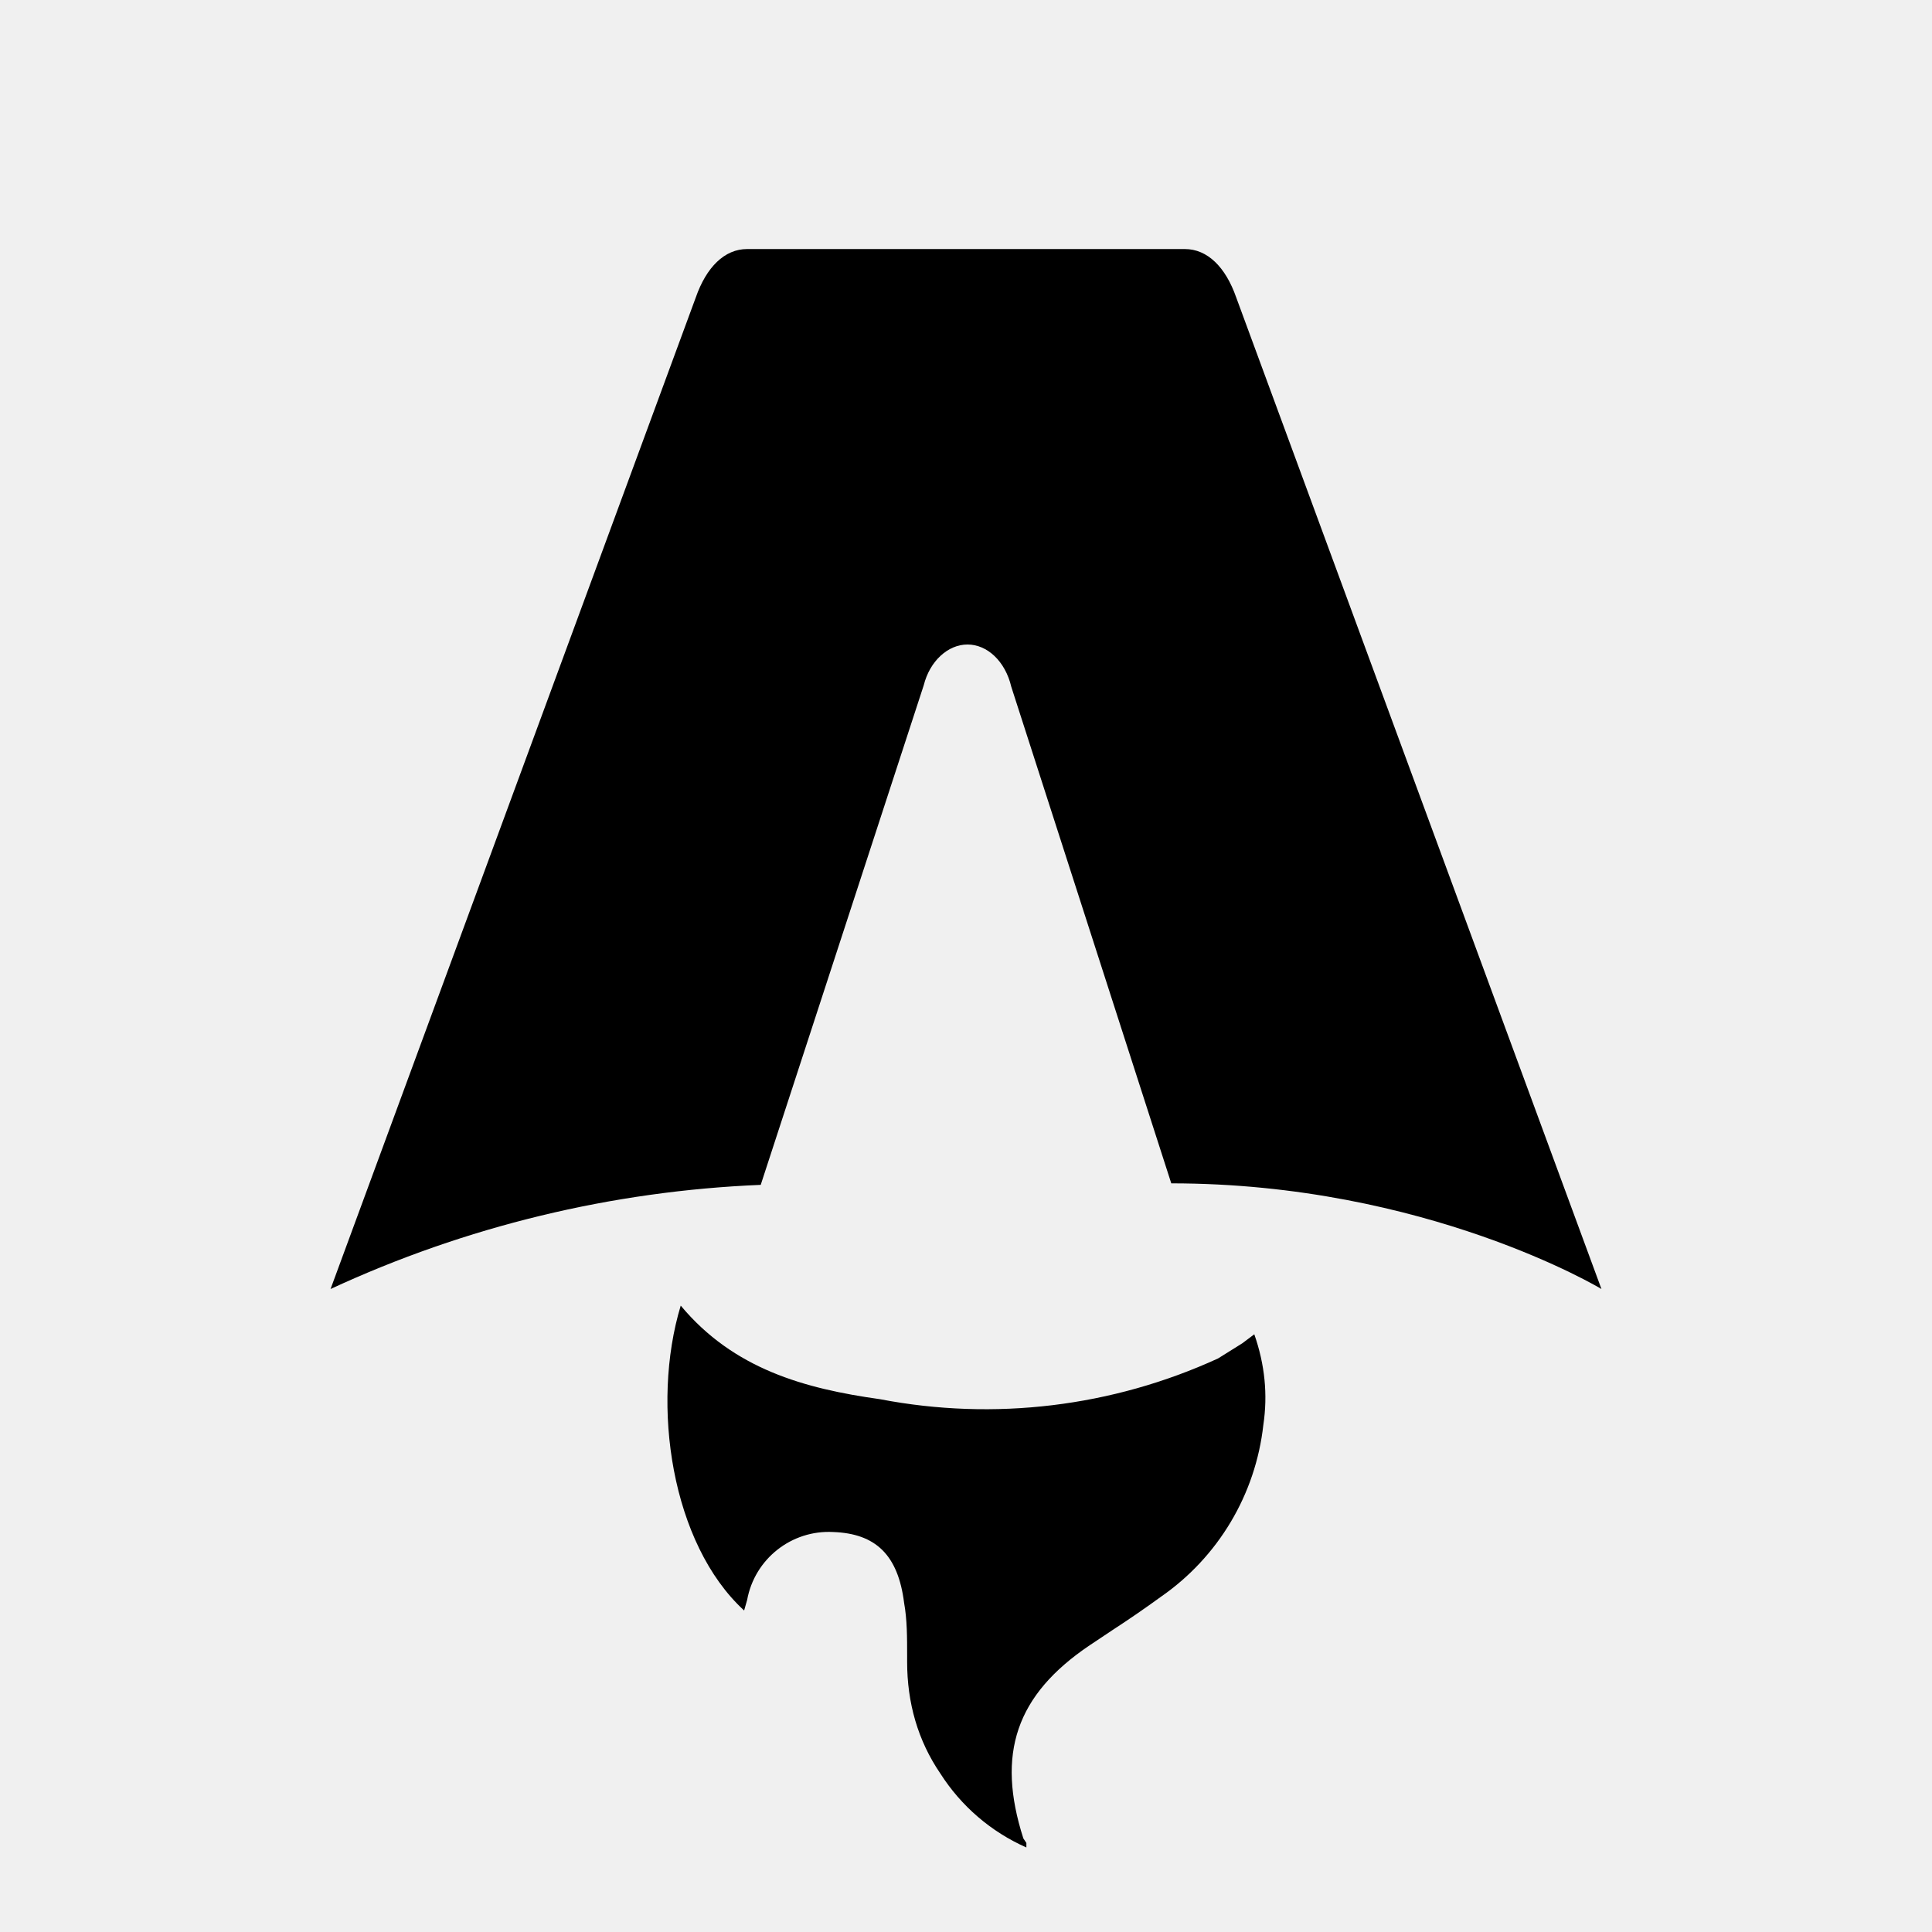
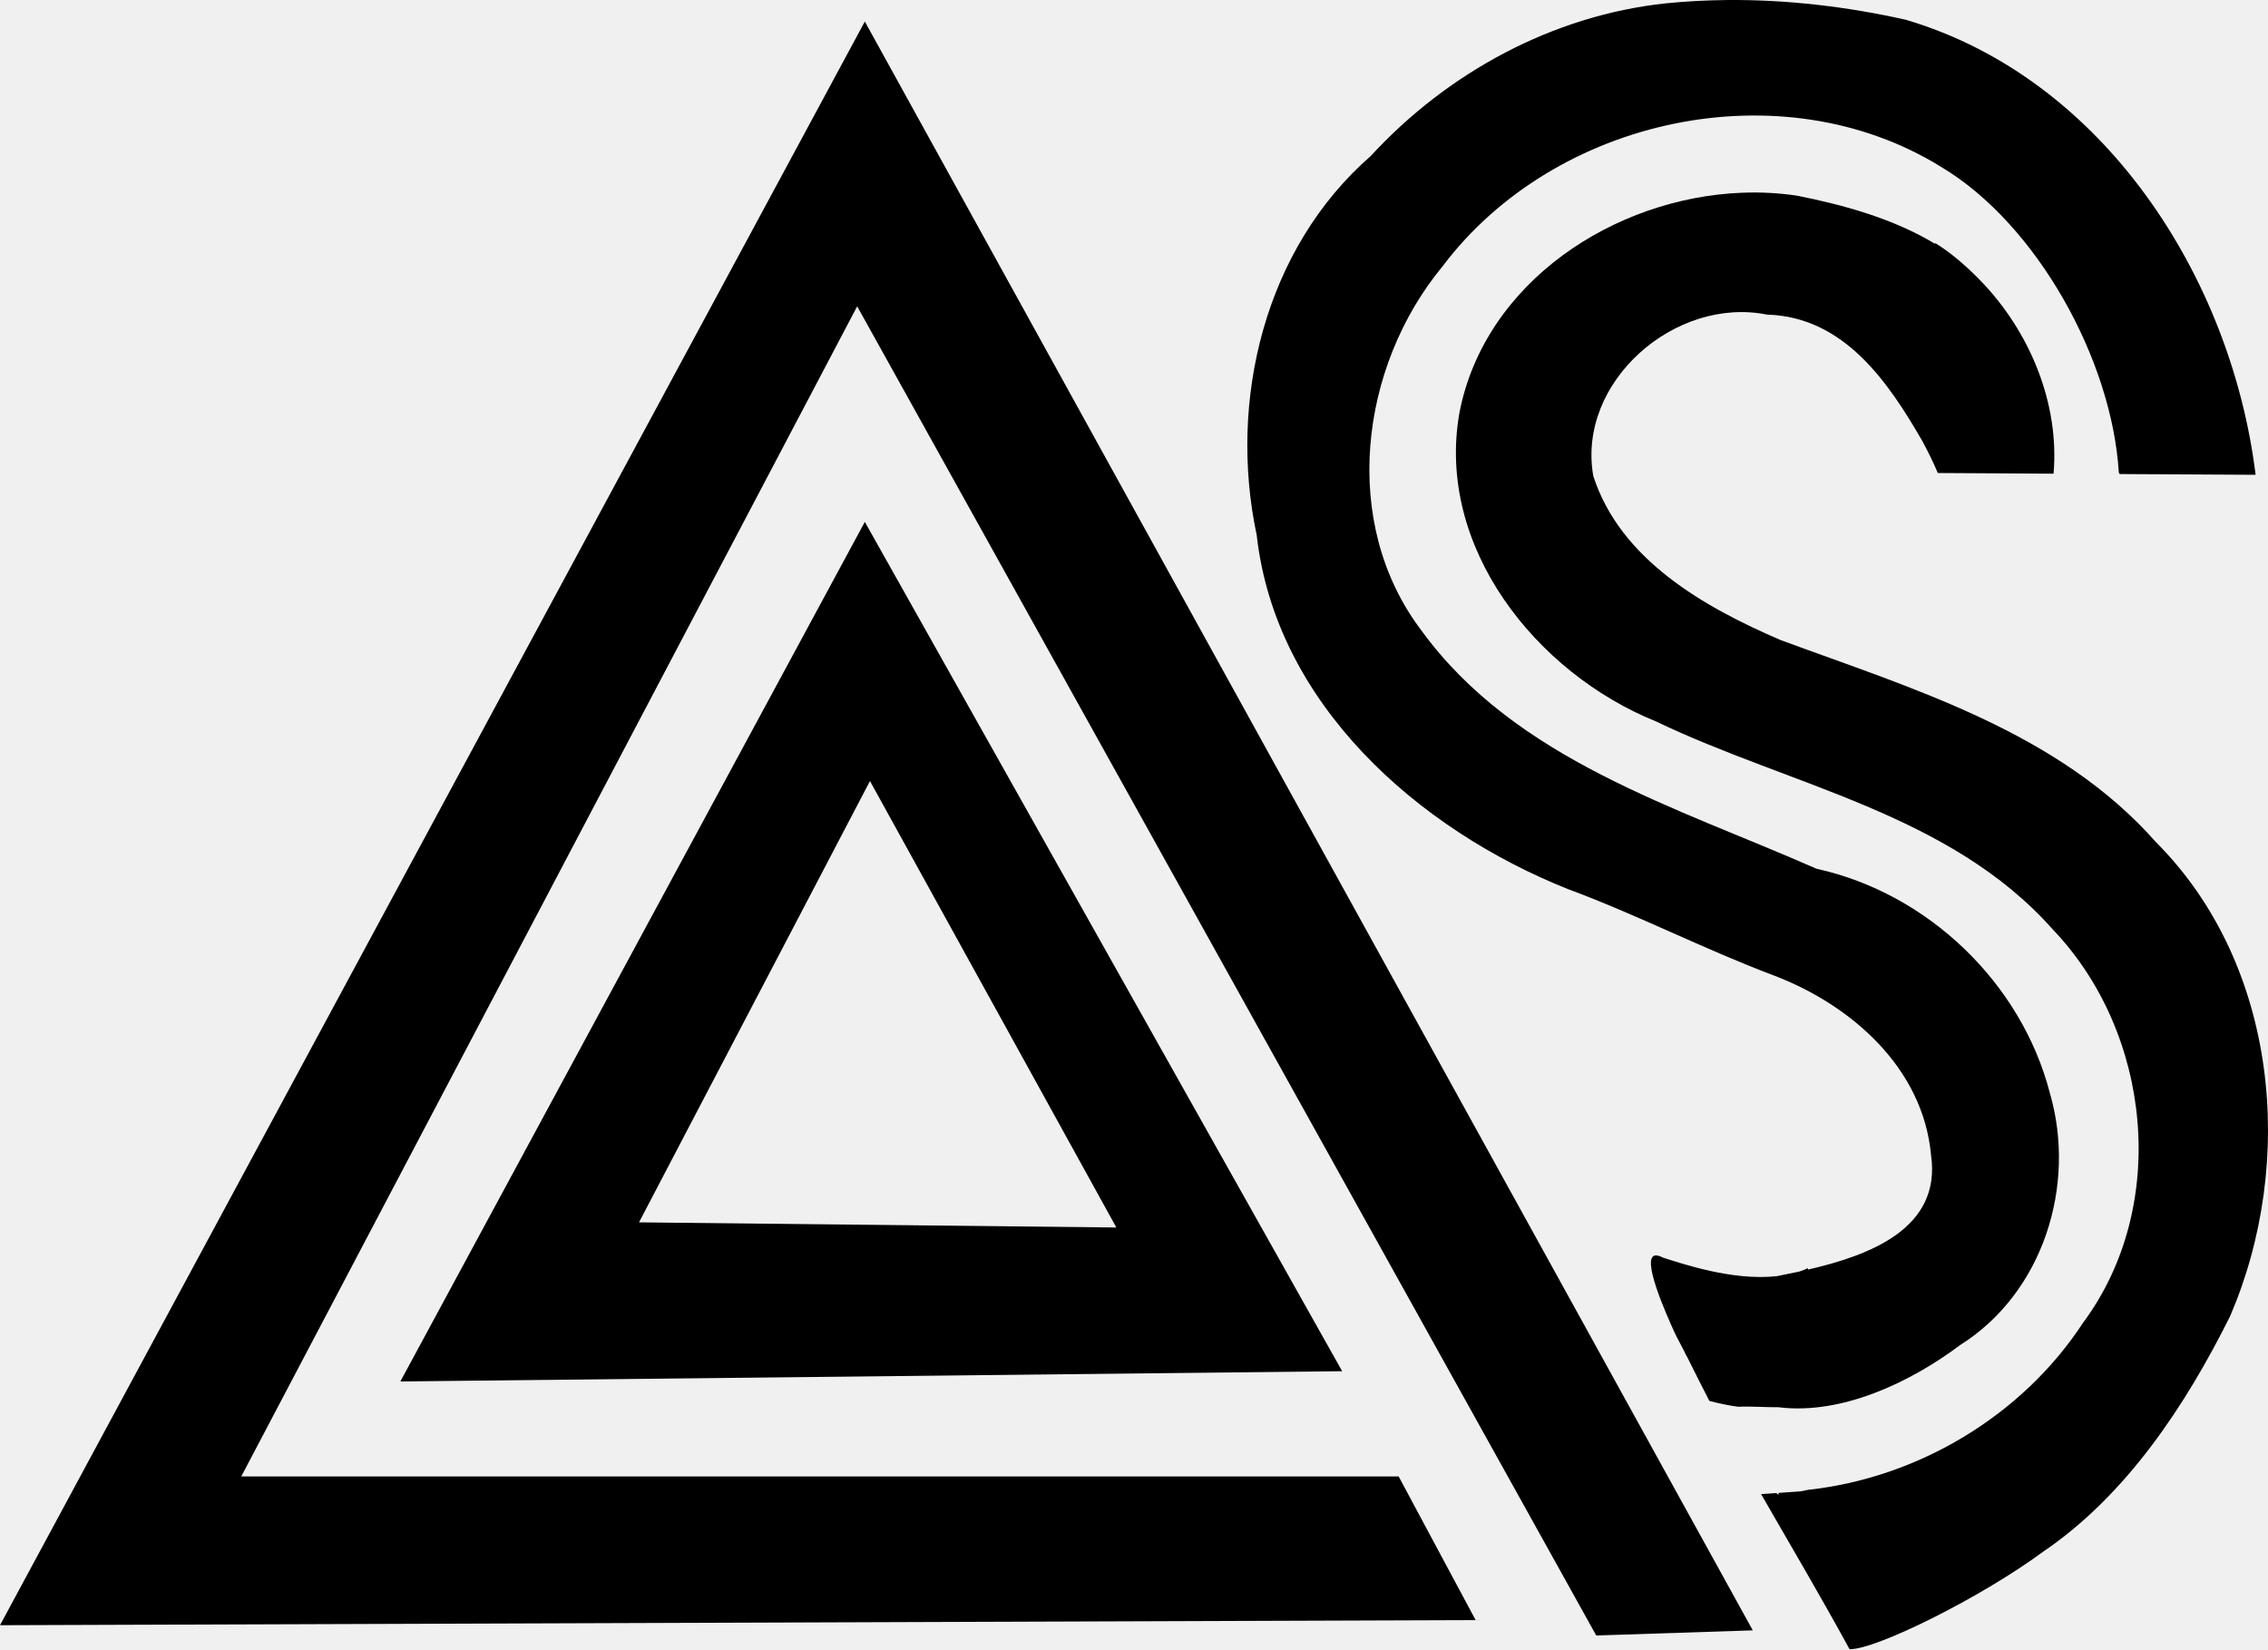
- <svg xmlns="http://www.w3.org/2000/svg" fill="none" viewBox="0 0 128 128">
-   <path d="M50.4 78.5a75.1 75.1 0 0 0-28.5 6.9l24.2-65.7c.7-2 1.9-3.2 3.4-3.2h29c1.5 0 2.7 1.2 3.4 3.2l24.2 65.7s-11.6-7-28.5-7L67 45.5c-.4-1.7-1.6-2.8-2.9-2.8-1.3 0-2.5 1.1-2.9 2.7L50.4 78.5Zm-1.1 28.2Zm-4.2-20.2c-2 6.6-.6 15.8 4.2 20.2a17.5 17.5 0 0 1 .2-.7 5.5 5.5 0 0 1 5.7-4.5c2.8.1 4.3 1.5 4.7 4.7.2 1.1.2 2.3.2 3.5v.4c0 2.7.7 5.2 2.2 7.4a13 13 0 0 0 5.7 4.9v-.3l-.2-.3c-1.8-5.6-.5-9.5 4.4-12.8l1.5-1a73 73 0 0 0 3.2-2.2 16 16 0 0 0 6.8-11.4c.3-2 .1-4-.6-6l-.8.6-1.6 1a37 37 0 0 1-22.4 2.7c-5-.7-9.7-2-13.2-6.2Z" />
-   <style>
-         path { fill: #000; }
-         @media (prefers-color-scheme: dark) {
-             path { fill: #FFF; }
-         }
-     </style>
+ <svg xmlns="http://www.w3.org/2000/svg" width="383.902" height="279.195" viewBox="0 0 101.574 73.871" xml:space="preserve" version="1.1" id="svg3">
+   <defs id="defs3" />
+   <path style="fill:#000000;fill-opacity:1;stroke-width:0.265" d="m 78.034,8.632 c -5.74,0.217 -11.533,4.007 -12.67,9.842 -1.074,6.023 3.432,11.673 8.807,13.842 6.007,2.885 13.149,4.111 17.763,9.313 4.432,4.632 5.232,12.405 1.357,17.62 -2.719,4.158 -7.383,6.945 -12.31,7.482 h -0.002 l -0.34,0.069 -0.988,0.069 0.006,0.088 -0.109,-0.082 -0.677,0.047 c 1.33,2.313 2.697,4.628 3.962,6.948 1.16,0.032 5.87,-2.302 8.655,-4.356 3.742,-2.534 6.402,-6.57 8.392,-10.565 2.97,-6.918 2.141,-15.75 -3.32,-21.224 -4.357,-4.937 -10.85,-6.856 -16.812,-9.055 -3.422,-1.473 -7.18,-3.593 -8.392,-7.352 -0.74,-4.227 3.684,-8.052 7.778,-7.226 3.47,0.097 5.449,3.05 6.96,5.664 0.256,0.475 0.494,0.957 0.693,1.431 l 5.183,0.03 c 0.276,-3.164 -1.081,-6.399 -3.285,-8.66 q -0.04,-0.043 -0.082,-0.085 c -0.596,-0.599 -1.23,-1.151 -1.933,-1.585 l -0.003,0.037 c -1.865,-1.131 -4.13,-1.754 -6.189,-2.16 a 13,13 0 0 0 -2.443,-0.131 z" id="path4" />
+   <animate attributeName="stroke-dasharray" from="0,500" to="500,0" dur="3s" repeatCount="indefinite" />
+   <path style="fill:#000000;fill-opacity:1;stroke-width:0.265" d="m 38.732,23.376 -20.802,38.502 42.18,-0.46 z m 0.23,11.608 11.034,19.997 -21.378,-0.23 z" id="path3" />
+   <path style="fill:#000000;fill-opacity:1;stroke-width:0.265" d="m 77.321,0.002 q -1.351,0.013 -2.695,0.145 c -5.08,0.536 -9.801,3.105 -13.239,6.843 -4.748,4.144 -6.389,10.947 -5.104,16.982 0.847,7.553 7.215,13.17 13.936,15.851 3.133,1.16 6.109,2.7 9.245,3.878 3.468,1.327 6.666,4.144 7.02,8.041 0.47,3.288 -2.762,4.49 -5.51,5.125 q -0.007,-0.03 -0.01,-0.063 -0.182,0.083 -0.371,0.149 -0.53,0.113 -1.011,0.207 c -2,0.224 -4.283,-0.574 -5.115,-0.832 a 0.7,0.7 0 0 0 -0.296,-0.097 c -0.74,-0.012 0.484,2.71 0.845,3.494 0.129,0.272 0.287,0.543 0.42,0.814 q 0.057,0.137 0.142,0.274 c 0.321,0.645 0.643,1.29 0.977,1.935 q 0.624,0.17 1.292,0.264 c 0.542,-0.03 1.243,0.026 1.802,0.02 2.83,0.356 5.923,-1.122 8.14,-2.787 3.716,-2.338 5.216,-7.147 4.019,-11.275 -1.279,-4.95 -5.47,-8.963 -10.455,-10.058 -6.272,-2.766 -13.48,-4.874 -17.698,-10.677 -3.643,-4.81 -2.767,-11.814 0.956,-16.312 5.022,-6.664 15.187,-8.879 22.346,-4.434 4.272,2.56 7.63,8.636 7.935,13.67 l 0.038,0.074 6.09,0.034 c -1.093,-8.847 -6.804,-17.759 -15.66,-20.38 -2.623,-0.59 -5.336,-0.911 -8.039,-0.886 z" id="path1" />
+   <path style="fill:#000000;stroke-width:0.265" d="M -3.4839939e-4,72.796 38.732,0.964 l 39.768,72.062 -7.011,0.23 -33.1,-59.535 -27.584,52.41 h 51.834 l 3.448,6.435 z" id="path2" />
</svg>
